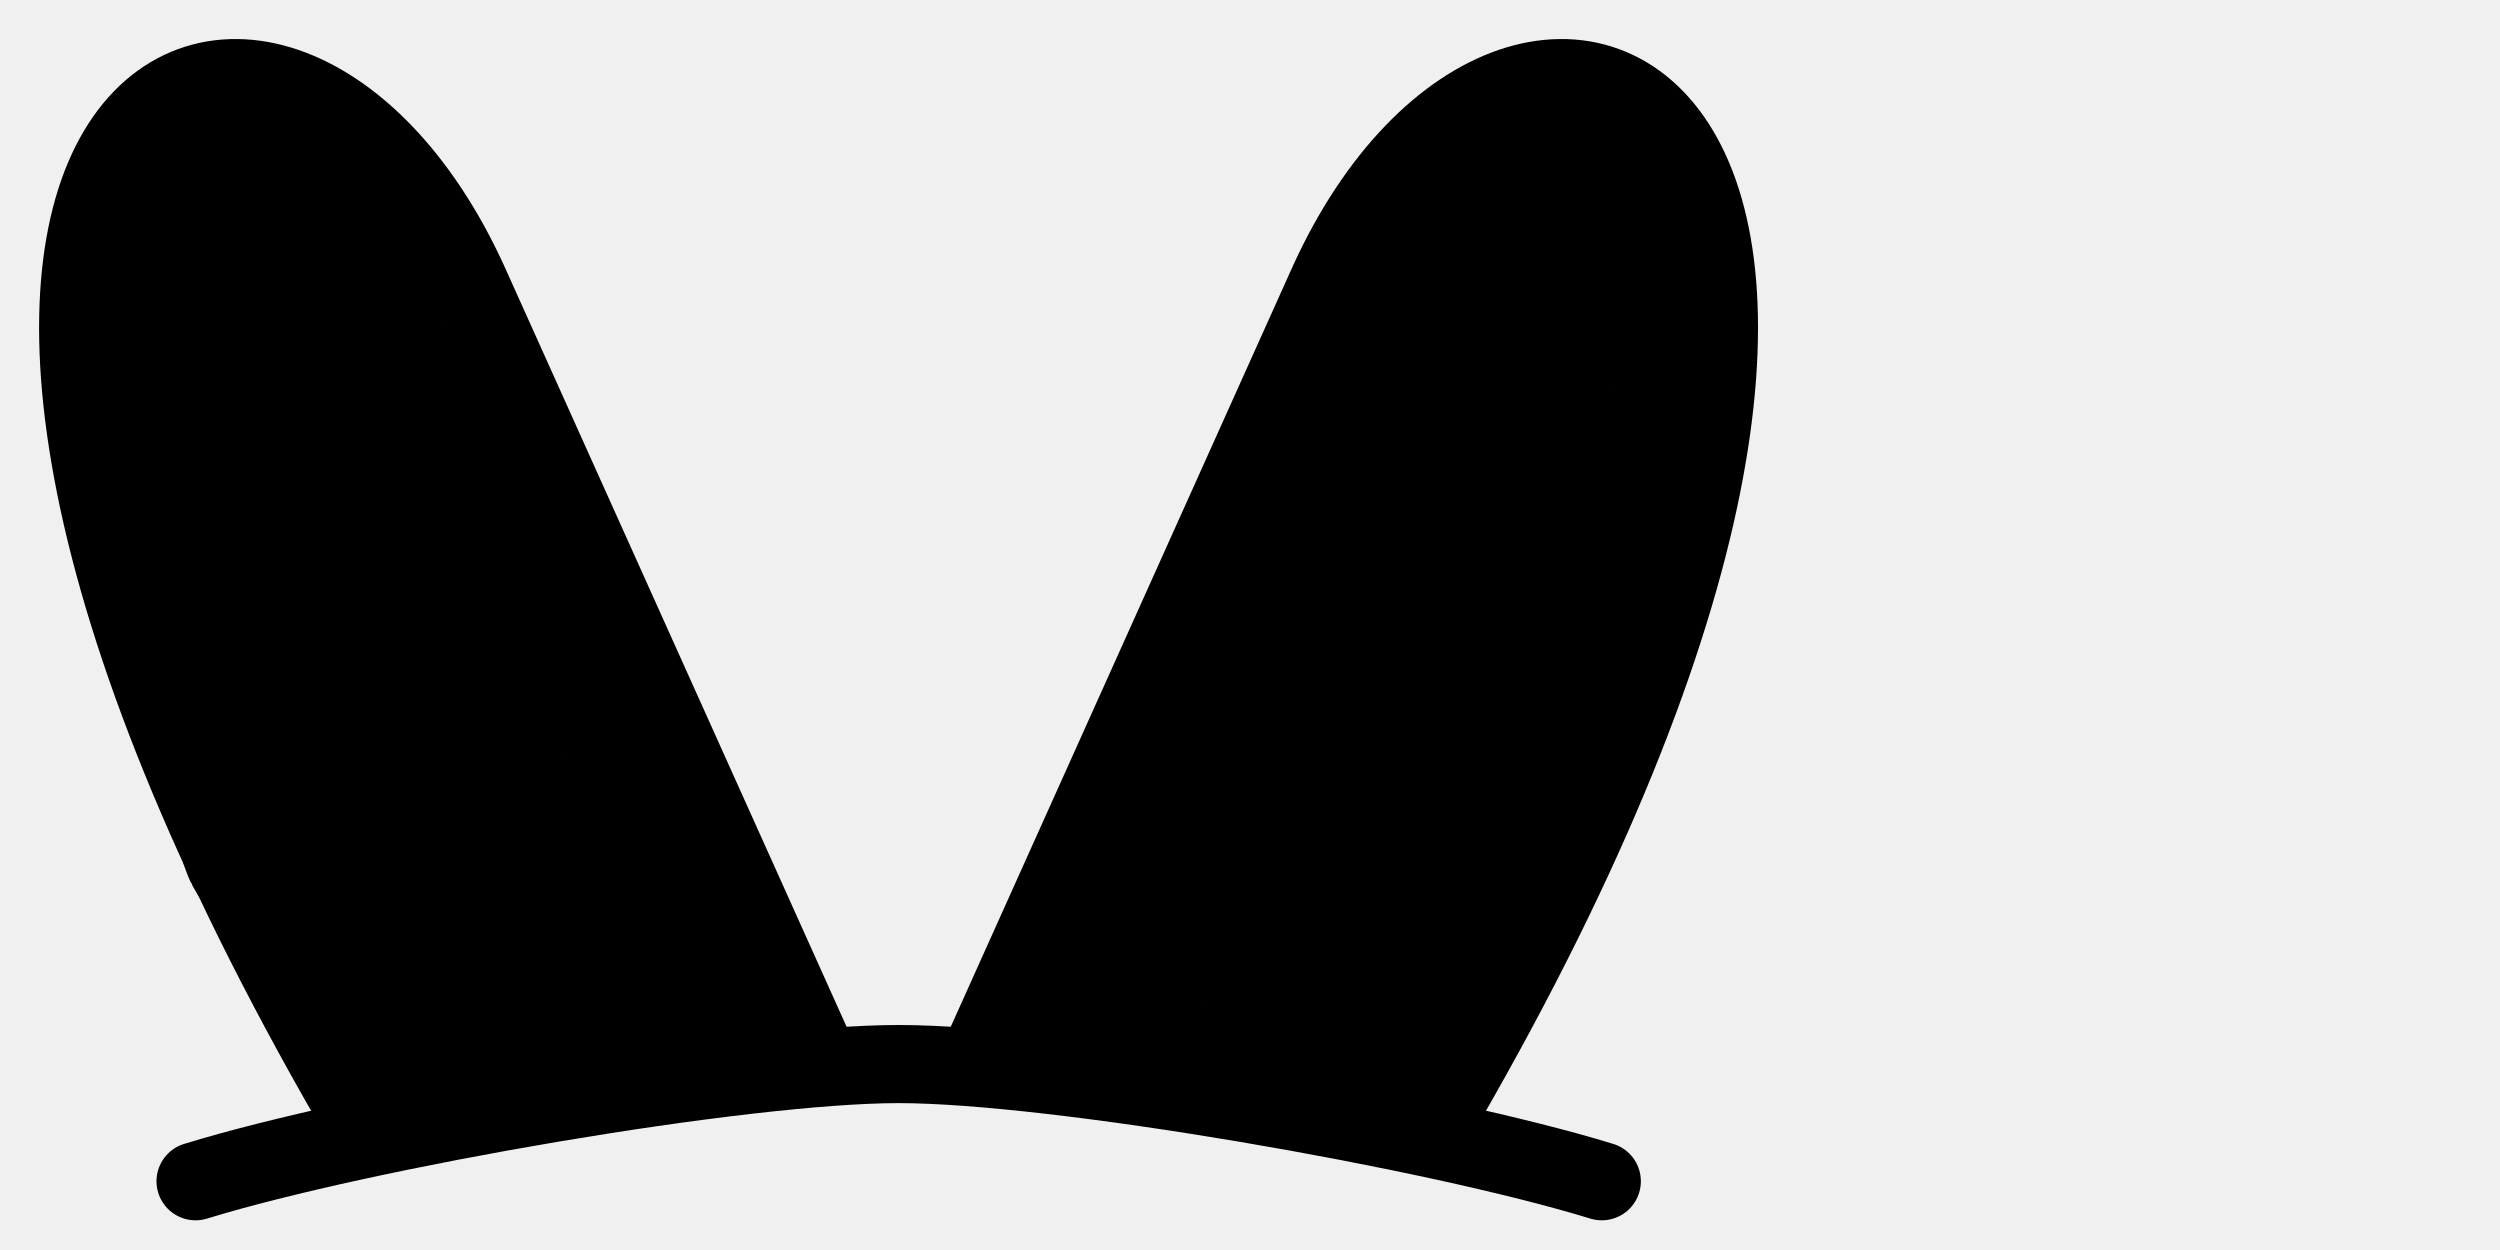
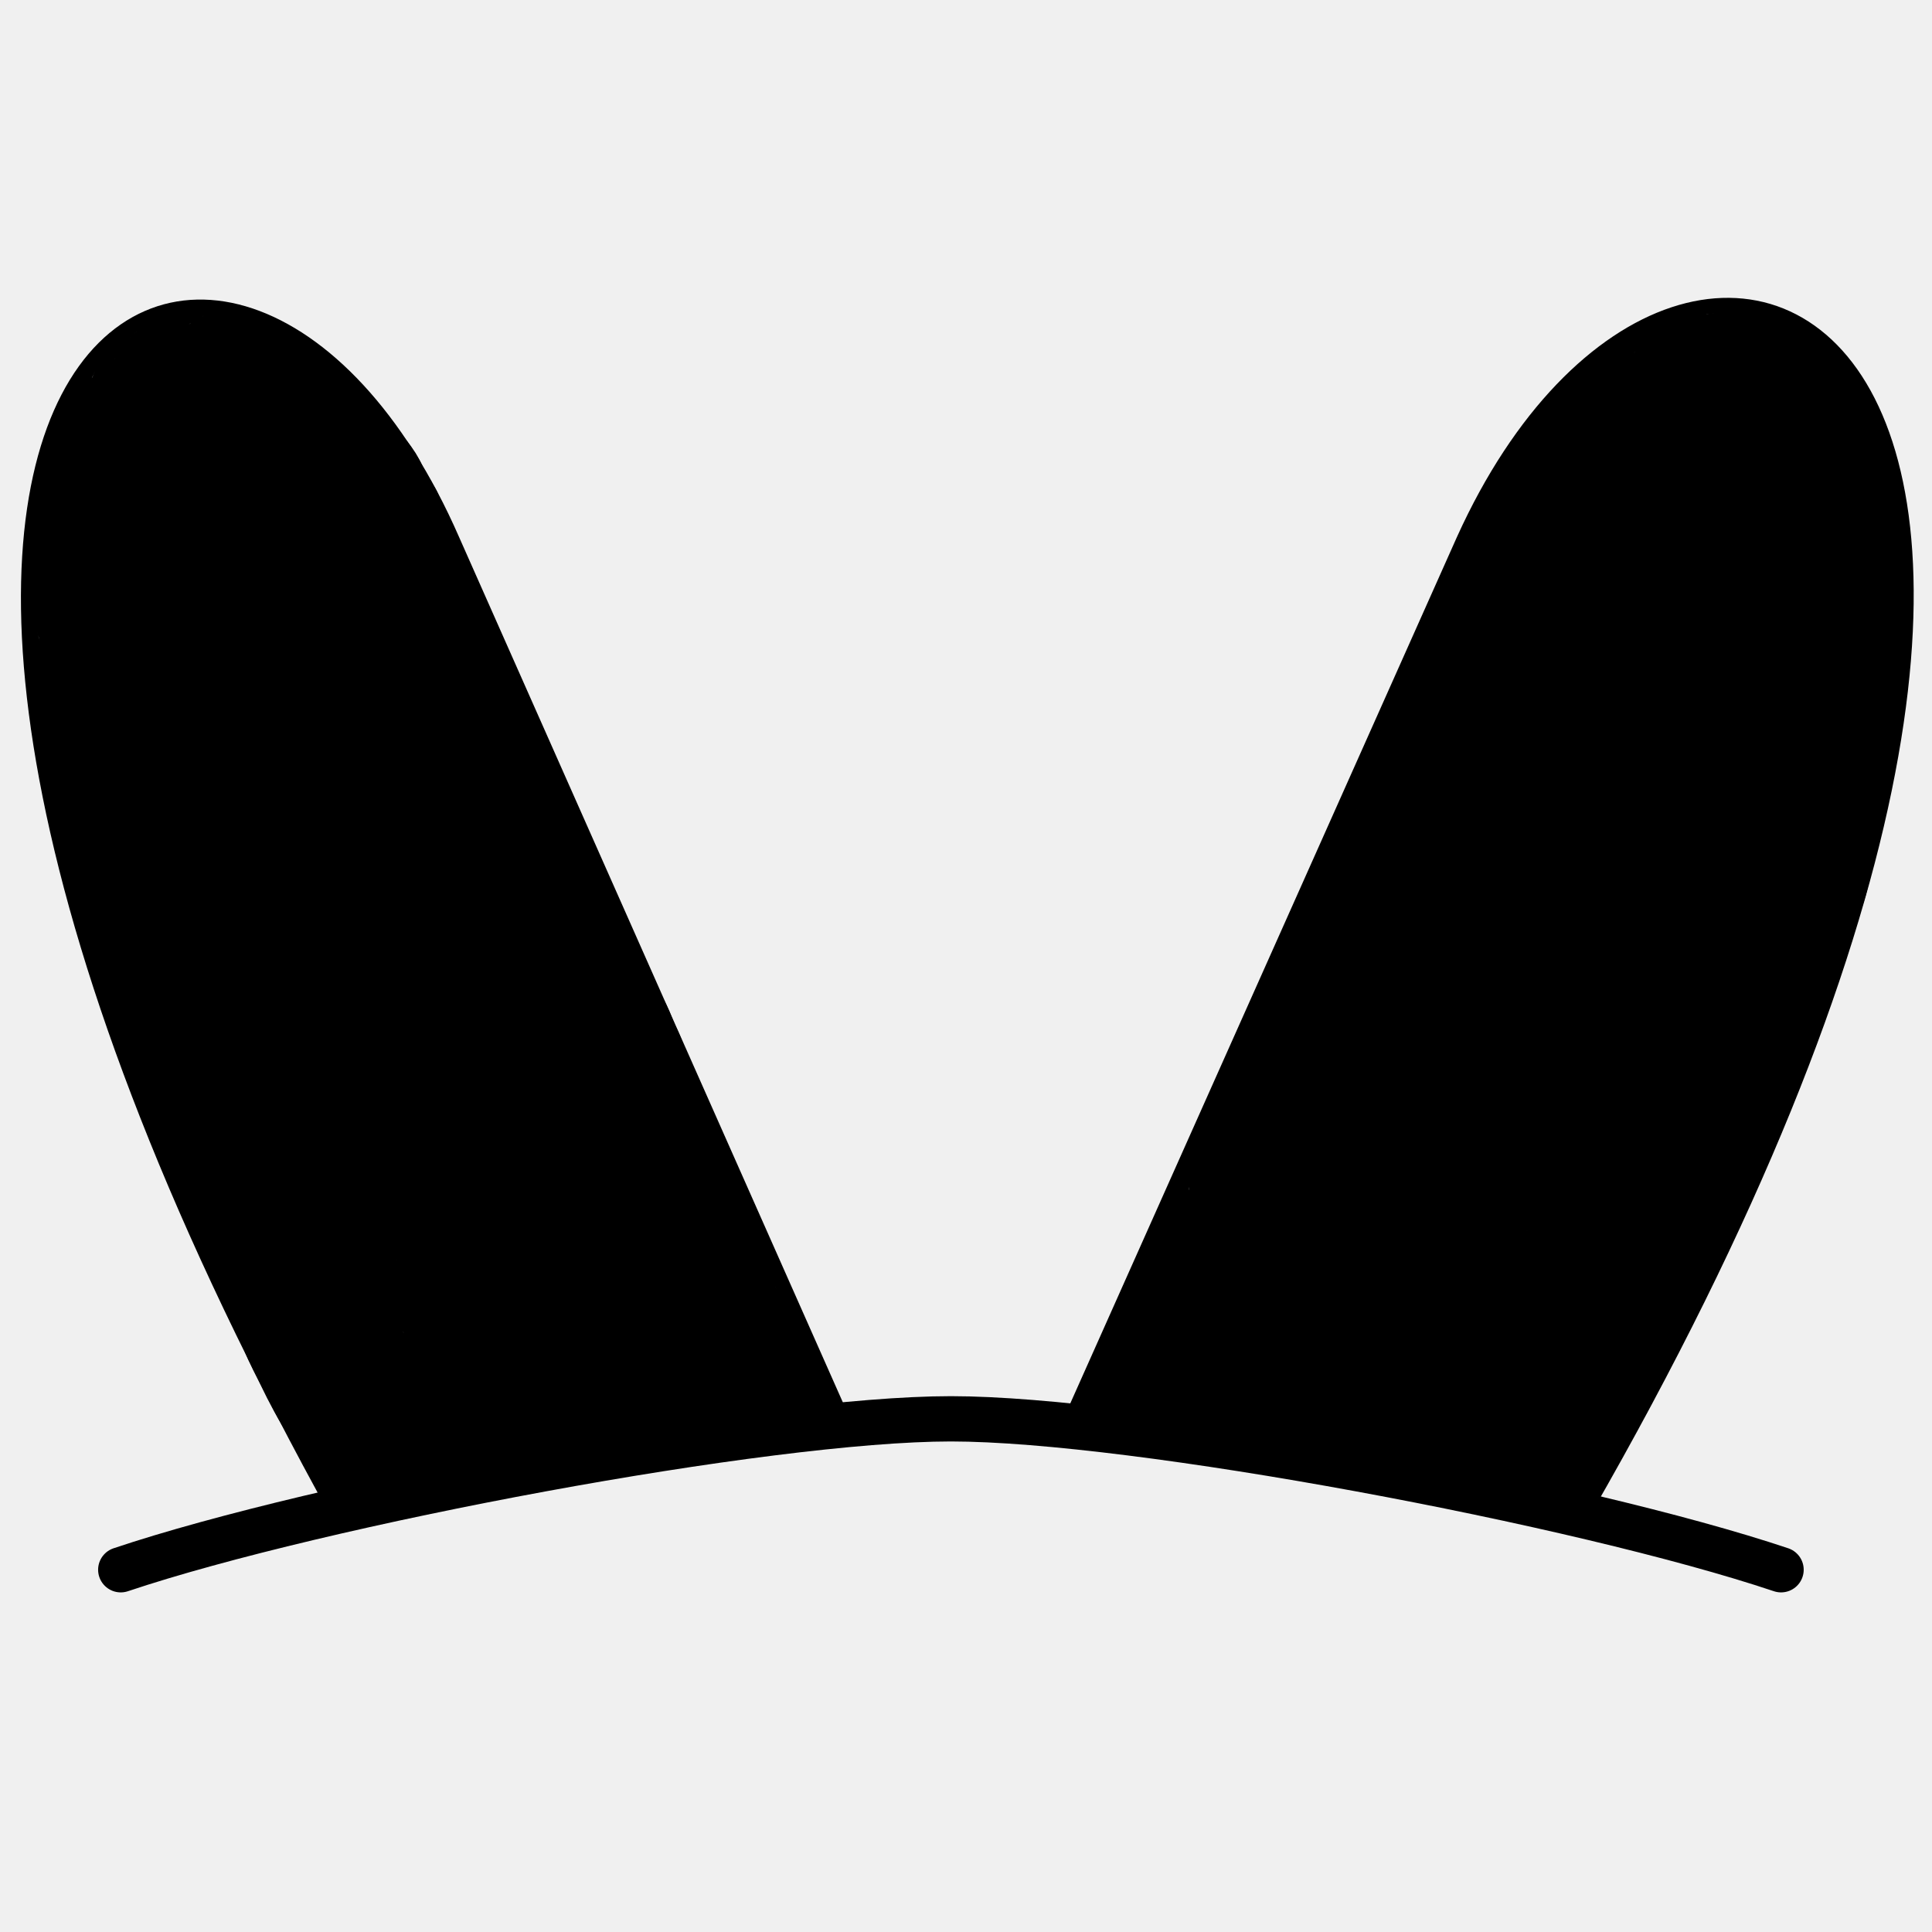
- <svg xmlns="http://www.w3.org/2000/svg" viewBox="0 0 32 16" fill="none">
-   <path d="M4.503 14.12C-2.997 1.12 3.503 -1.88 6.003 3.62L10.503 13.62" stroke="black" stroke-linecap="round" />
-   <path d="M18.5 14.12C26 1.12 19.5 -1.88 17 3.62L12.503 13.62" stroke="black" stroke-linecap="round" />
-   <path d="M2.503 15.12C4.669 14.454 9.503 13.62 11.503 13.62C13.503 13.62 18.336 14.454 20.503 15.12" stroke="black" stroke-linecap="round" />
-   <path d="M16.83 13.176C16.876 12.954 12.33 12.676 16.003 12.62C16.097 12.461 15.441 11.294 15.503 11.12C15.571 10.928 17.406 12.799 17.503 12.62C17.801 12.07 15.892 10.231 16.003 9.62C16.83 8.21 19.503 12.12 19.003 10.12C21.003 5.12 15.003 9.12 17.003 7.12C17.003 6.62 17.828 6.741 18.003 6.12C16.926 5.325 17.503 5.62 19.503 6.12C21.003 8.62 18.348 4.455 18.503 4.12C18.593 3.926 21.648 7.364 19.503 3.62C19.503 3.62 19.003 2.62 20.003 3.12C20.503 4.12 20.093 2.877 20.191 2.877" stroke="black" stroke-width="3" stroke-linecap="round" />
-   <path d="M6.004 13.176C5.958 12.954 11.003 12.62 6.831 12.62C6.736 12.461 7.564 11.294 7.503 11.12C7.435 10.928 5.427 12.799 5.331 12.62C5.032 12.07 6.941 10.231 6.831 9.62C6.004 8.21 3.331 12.12 3.831 10.12C1.831 5.12 7.831 9.12 5.831 7.12C5.831 6.62 5.005 6.741 4.831 6.12C5.908 5.325 5.331 5.62 3.331 6.12C1.831 8.62 4.655 4.335 4.5 4C4.41 3.805 1.185 7.364 3.331 3.62C3.331 3.62 3.831 2.62 2.831 3.12C2.331 4.12 2.74 2.877 2.642 2.877" stroke="black" stroke-width="3" stroke-linecap="round" />
+ <svg xmlns="http://www.w3.org/2000/svg" viewBox="0 0 128 128" fill="none">
+   <rect fill="white" />
+   <path d="M22.5 100.5C-20.909 22.225 15.485 2.661 29.955 35.778L56 94.5" stroke="black" stroke-linecap="round" />
+   <path d="M105 100C150 21.725 111.984 2.661 96.984 35.778L71 94" stroke="black" stroke-linecap="round" />
+   <path d="M8 104C21.241 99.556 50.778 94 63 94C75.222 94 104.759 99.556 118 104" stroke="black" stroke-width="3" stroke-linecap="round" />
+   <path d="M17.149 28.689C17.337 29.253 15.821 25.264 15.5 25.5C15.186 25.731 12.305 25.56 12.137 25.914C12.008 26.186 10.875 26.535 10.756 26.84C10.512 27.461 9.904 27.47 9.5 28C8.484 29.334 8.468 31.482 7.848 33.061C7.534 33.859 7.116 34.488 7.116 35.388C7.116 35.925 6.889 36.3 6.889 36.814C6.889 37.549 7.1 38.213 7.116 38.946C7.127 39.445 7.15 40.211 7.318 40.674C7.51 41.202 7.343 42.083 7.343 42.629C7.343 43.621 7.343 44.614 7.343 45.606C7.343 47.272 7.415 48.855 7.804 50.476C7.964 51.142 8.328 51.796 8.472 52.469C8.658 53.334 8.964 54.26 9.223 55.118C9.777 56.954 10.192 58.833 10.8 60.656C11.199 61.854 11.59 63.057 11.948 64.264C12.208 65.14 12.379 66.035 12.68 66.894C12.989 67.779 12.934 68.877 13.354 69.682C13.652 70.253 13.911 70.874 14 71.5C14.124 72.368 14.711 73.182 15 74C15.294 74.832 15.513 75.235 16 76C16.629 76.989 16.555 78.512 17.082 79.566C17.503 80.408 18.048 81.149 18.407 82.026C18.628 82.566 18.826 83.116 19.088 83.641C19.401 84.268 19.509 85.037 19.889 85.628C20.228 86.155 20.572 86.935 20.791 87.514C21.07 88.25 21.421 88.86 21.756 89.557C22.275 90.638 22.799 91.629 23.465 92.648C24.013 93.485 25.33 93.241 26.19 93.241C26.765 93.241 24.426 95.477 25 95.5C25.272 95.511 28.114 92 28.114 93.701C28.09 94.018 27.692 94.149 27.692 94.263C27.692 94.733 32.11 93.272 32.479 93.184C33.987 92.823 35.492 92.385 37 92C38.574 92.178 39.472 91.6 40.773 91.5C41.585 91.438 42.51 91.138 43.309 90.995C43.607 90.942 43.845 90.819 44.129 90.756C44.329 90.711 44.568 90.799 44.76 90.718C45.022 90.608 45.518 90.458 45.719 90.289C46.018 90.037 46.204 89.849 46.312 89.444C46.37 89.222 46.399 88.94 46.57 88.769C46.711 88.628 46.854 88.659 46.854 88.416C46.854 87.537 46.736 86.714 46.223 85.968C45.46 84.859 44.687 83.813 43.877 82.733C43.088 81.681 42.767 80.559 42.767 79.251C42.767 78.86 42.778 78.468 42.767 78.078C42.734 76.968 40.879 79.321 40.773 79.446C39.232 81.268 37.469 83.316 35.122 84.038C34.235 84.311 33.006 84.238 32.082 84.145C30.294 83.967 28.548 83.502 26.783 83.187C26.303 83.101 25.82 83.068 25.402 82.789C24.987 82.513 24.649 82.135 24.222 81.875C23.71 81.562 23.352 81.246 23.352 80.613C23.352 80.282 23.258 79.826 23.491 79.553C23.847 79.138 24.433 79.001 24.916 78.797C25.361 78.609 25.722 78.481 26.209 78.481C27.05 78.481 27.857 78.21 28.695 78.134C30.02 78.014 31.405 77.755 32.548 77.056C33.291 76.602 33.911 75.951 34.617 75.441C35.325 74.93 35.619 74.062 36.295 73.574C36.526 73.407 36.645 72.929 36.806 72.691C36.96 72.464 37.275 72.213 37.323 71.947C37.399 71.528 37.64 71.226 37.765 70.83C37.972 70.172 37.915 69.407 37.992 68.717C38.123 67.537 37.745 66.299 37.745 65.113C37.745 64.733 37.652 64.745 37.245 64.113C36.758 63.355 34.33 57.868 33.623 57.351C31.576 55.856 33.824 57.918 33 55.5C32.33 53.535 30.934 52.025 30.5 50C30.254 48.853 29.447 47.849 29.029 46.779C28.361 45.074 27.61 43.445 27.124 41.696C26.965 41.122 26.554 40.638 26.392 40.056C26.223 39.445 26.003 38.729 25.673 38.189C25.208 37.427 25.025 36.686 24.714 35.849C24.565 35.446 24.647 35.023 24.399 34.656C24.252 34.438 24.057 34.255 23.92 34.032C23.721 33.709 23.596 33.364 23.465 33.004C23.296 32.538 22.876 32.15 22.582 31.755C22.262 31.324 21.898 30.925 21.561 30.506C21.352 30.247 21.037 29.624 20.741 29.459C20.451 29.298 20.162 28.966 19.895 28.753C19.667 28.57 18.723 28.275 18.457 28.305C16.642 28.506 16.317 30.427 16.029 31.869C15.637 33.829 15.518 35.894 15.518 37.911C15.518 40.829 15.518 43.748 15.518 46.666C15.518 48.235 15.497 49.701 15.884 51.233C16.196 52.469 16.629 53.657 17.24 54.778C17.968 56.112 18.764 57.274 19.265 58.72C19.742 60.099 20.575 61.347 20.892 62.788C21.124 63.84 21.482 64.928 21.542 66.005C21.588 66.839 21.71 67.726 21.964 68.515C22.122 69.005 22.498 69.615 23.011 69.802C24.127 70.21 24.553 70.059 25.396 69.146C25.771 68.739 26.724 67.971 26.758 67.355C26.829 66.073 26.872 64.806 26.872 63.513C26.872 61.691 26.872 59.868 26.872 58.045C26.872 56.673 26.946 55.256 26.682 53.901C26.424 52.576 25.794 51.211 25.244 49.984C24.732 48.842 24.32 47.661 23.806 46.521C22.974 44.674 22.21 42.759 21.592 40.831C21.501 40.547 21.345 39.279 21.056 39.135C20.391 38.802 19.57 42.546 19.492 42.856C18.866 45.34 18.811 47.794 18.811 50.343C18.811 52.677 18.756 55.018 18.836 57.351C18.961 61.01 20.066 64.507 20.488 68.124C20.677 69.74 20.597 71.873 21.334 73.372C21.758 74.237 21.837 74.507 22.86 74.507C23.609 74.507 24.468 74.629 25.131 74.205C26.832 73.116 27.997 71.387 29.136 69.77C29.836 68.777 30.611 67.888 31.186 66.812C31.815 65.635 32.047 64.404 32.378 63.122C32.599 62.269 32.74 61.026 33.349 60.316C33.755 59.843 34.065 60.629 34.302 60.959C35.096 62.062 35.95 63.087 36.837 64.113C37.949 65.397 38.727 67.116 39.562 68.578C39.864 69.106 39.976 69.667 40.269 70.193C40.597 70.784 40.676 71.405 41 72C41.239 72.439 41.283 73.006 41.5 73.5C41.852 74.3 42.282 75.15 42.5 76C42.786 77.112 43.486 77.789 43.675 78.923C43.832 79.868 45.155 82.598 45.5 83.5C46.239 85.429 45.546 85.96 46.627 87.734C47.013 88.368 46.912 90.049 47.261 90.718C47.438 91.058 48.5 90.5 48.5 90.5" stroke="black" stroke-width="10" stroke-linecap="square" />
+   <path d="M23.398 98.527C23.318 98.606 23.245 98.687 23.22 98.796C23.213 98.829 23.172 99.032 23.235 98.971C23.34 98.869 23.571 98.748 23.571 98.591" stroke="black" stroke-width="3" stroke-linecap="square" />
+   <path d="M52.049 93.642C52.133 93.642 52.217 93.642 52.3 93.642C52.414 93.642 52.482 93.7 52.577 93.727C52.765 93.781 52.9 93.642 53.06 93.584C53.099 93.569 53.108 93.53 53.142 93.509C53.173 93.488 53.219 93.51 53.246 93.489C53.295 93.45 53.372 93.466 53.435 93.466C53.58 93.466 53.724 93.466 53.869 93.466" stroke="black" stroke-width="3" stroke-linecap="square" />
+   <path d="M114.499 29.893C114.478 30.08 114.249 30.248 114.108 30.356C113.849 30.555 113.608 30.99 113.394 31.24C113.201 31.465 112.883 31.51 112.7 31.744C112.472 32.034 112.177 32.238 111.929 32.505C111.515 32.949 111.247 33.54 110.849 34.011C110.489 34.437 110.177 35.04 109.96 35.548C109.847 35.811 109.595 35.887 109.456 36.103C109.251 36.421 109.096 36.715 108.834 36.998C108.45 37.411 108.018 37.901 107.816 38.427C107.728 38.654 107.49 38.919 107.466 39.147C107.447 39.332 106.051 37.821 106 38C105.911 38.312 107.134 40.597 106.865 40.812C106.477 41.123 105.585 39.01 105.225 39.371C104.928 39.667 105.416 42.58 105.225 42.941C105.128 43.123 104.076 41.254 104 41.5C103.924 41.747 104.834 43.903 104.772 44.149C104.633 44.707 103.384 44.068 103 44.5C102.654 44.889 103.117 46.998 102.654 47.249C102.405 47.384 101.673 47.964 101.564 48.236C101.162 49.243 100.796 50.346 100.115 51.223C99.812 51.611 99.62 52.207 99.395 52.657C99.201 53.044 98.883 53.597 98.86 54.045C98.835 54.548 98.398 54.932 98.398 55.433C98.398 56.09 97.772 56.901 97.524 57.505C97.238 58.198 96.89 58.836 96.639 59.546C96.283 60.556 95.278 61.474 95 62.5C94.707 63.58 94.515 64.591 94.007 65.561C93.829 65.901 93.591 66.14 93.442 66.517C93.308 66.857 93.166 67.169 92.938 67.463C92.724 67.738 92.605 68.183 92.47 68.507C92.171 69.225 91.949 70.001 91.622 70.702C90.943 72.157 90.244 73.545 89.237 74.804C88.581 75.623 88.552 76.924 88.254 77.915C88.122 78.357 87.777 78.792 87.756 79.256C87.733 79.764 87.42 80.153 87.247 80.634C86.742 82.037 85.902 83.323 84.887 84.397C84.59 84.712 84.407 85.177 84.24 85.554C84.011 86.067 82.993 87.332 84 87.5C85.108 87.685 87.542 87.749 88.662 87.749C89.459 87.749 90.077 87.749 90.874 87.749C91.915 87.749 91.915 87.217 92.794 87.749C93.438 88.139 93.981 88.581 94.676 88.839C95.22 89.042 95.904 89.016 96.413 89.307C96.898 89.584 97.379 89.707 97.889 89.903C98.376 90.091 99.47 90 100 90C100.594 90 100.487 89.772 101 89.5C101.326 89.327 101.343 88.832 101.5 88.5C101.5 87.961 101.776 87.388 102 87C102.26 86.549 102.837 85.99 103 85.5C103.146 85.061 103.355 84.951 103.5 84.5C103.725 83.803 104.086 83.178 104.464 82.536C104.913 81.775 105.47 81.076 105.759 80.233C106.052 79.382 106.337 78.535 106.603 77.673C107.145 75.914 108.12 74.289 108.937 72.655C109.345 71.839 109.673 70.936 110.006 70.085C110.388 69.109 111.079 68.337 111.265 67.283C111.368 66.703 111.799 66.225 111.913 65.638C112.053 64.914 112.267 64.182 112.504 63.484C113.231 61.346 113.971 59.24 114.849 57.161C115.19 56.351 115.112 55.277 115.5 54.5C115.726 54.047 115.291 53.47 115.5 53C115.692 52.568 115.962 51.975 116 51.5C116.11 50.123 116.74 48.796 116.926 47.424C117.066 46.382 116.998 45.307 116.998 44.257C116.998 43.277 116.998 42.296 116.998 41.316C116.998 40.299 117.468 36.898 117 36C116.852 35.715 115.771 37.823 115.712 37.517C115.611 36.986 115.689 36.451 115.466 35.949C115.281 35.535 115.239 34.968 115.239 34.52C115.239 34.103 115.239 33.687 115.239 33.271C115.239 32.988 115.161 32.646 115.404 32.464C115.636 32.289 116.402 32.23 116.5 32.5C116.608 32.797 116.165 33.504 116.165 33.821C116.165 34.507 115.937 33.313 115.887 33.132C115.833 32.934 114.988 29.773 114.758 29.667C114.393 29.498 114.813 31.685 114.478 31.466C113.994 31.149 108.614 34.5 108 34.5C107.513 34.5 111.405 31.645 111 31.24C108.707 31.778 112 31.279 112 31C112 30.496 112.622 29.539 112.7 29.893C112.83 30.486 111.49 30.636 111.815 29.986" stroke="black" stroke-width="18" stroke-linecap="round" />
+   <path d="M75.165 89.493C75.095 89.641 75.147 89.802 75.088 89.955C75.01 90.157 74.957 90.367 74.841 90.549C74.669 90.819 74.601 91.147 74.437 91.417C74.139 91.907 73.83 92.368 73.48 92.806C73.404 92.901 73.274 92.977 73.165 93.025C73.079 93.063 72.859 93.28 72.767 93.308C72.597 93.36 73.104 93.17 73.131 93.17C73.972 93.17 74.813 93.17 75.654 93.17C75.831 93.17 76.047 93.247 76.216 93.308C76.412 93.379 76.606 93.412 76.794 93.48C76.931 93.53 77.056 93.706 77.197 93.706C77.335 93.706 77.473 93.706 77.612 93.706C77.695 93.706 77.63 93.706 77.584 93.706C77.415 93.706 77.269 93.669 77.105 93.629C76.603 93.507 76.119 93.391 75.624 93.238C75.385 93.164 75.144 93.125 74.901 93.068C74.798 93.043 74.705 92.987 74.599 92.978C74.357 92.958 74.122 92.882 73.901 92.787C73.679 92.691 73.398 92.634 73.156 92.634C72.924 92.634 72.848 92.672 72.675 92.808C72.582 92.881 72.748 92.818 72.844 92.634C72.988 92.356 73.025 92.164 73.271 91.97C73.463 91.818 73.787 91.95 74.007 91.88C74.201 91.819 74.272 91.73 74.377 91.574C74.548 91.321 74.812 91.174 74.943 90.897C75.057 90.659 75.091 90.385 75.148 90.127C75.174 90.007 75.241 89.889 75.241 89.77C75.241 89.55 75.231 89.348 75.203 89.132C75.173 88.901 75.025 88.813 74.882 88.67C74.839 88.627 74.868 88.552 74.837 88.499C74.738 88.33 74.631 88.743 74.624 88.776C74.529 89.222 74.379 89.678 74.226 90.106C74.108 90.439 74.264 90.828 74.437 91.097C74.765 91.61 75.03 92 75.552 92.327C75.77 92.464 75.953 92.653 76.169 92.795C76.582 93.068 76.964 93.378 77.394 93.621C77.713 93.801 78.043 93.98 78.305 94.242" stroke="black" stroke-width="3" stroke-linecap="round" />
+   <path d="M105.5 96.5C105.5 96.667 105.112 97.388 105 97.5C104.847 97.653 104.674 97.872 104.5 98C104.341 98.117 104.526 98.225 104.327 98.225C104.1 98.225 104.236 98.5 104 98.5C103.816 98.5 103.29 98.378 103.105 98.378C102.997 98.378 102.888 98.378 102.78 98.378C102.661 98.378 102.566 98.305 102.441 98.302C102.228 98.297 101.65 98.276 101.514 98.072" stroke="black" stroke-width="3" stroke-linecap="round" />
</svg>
